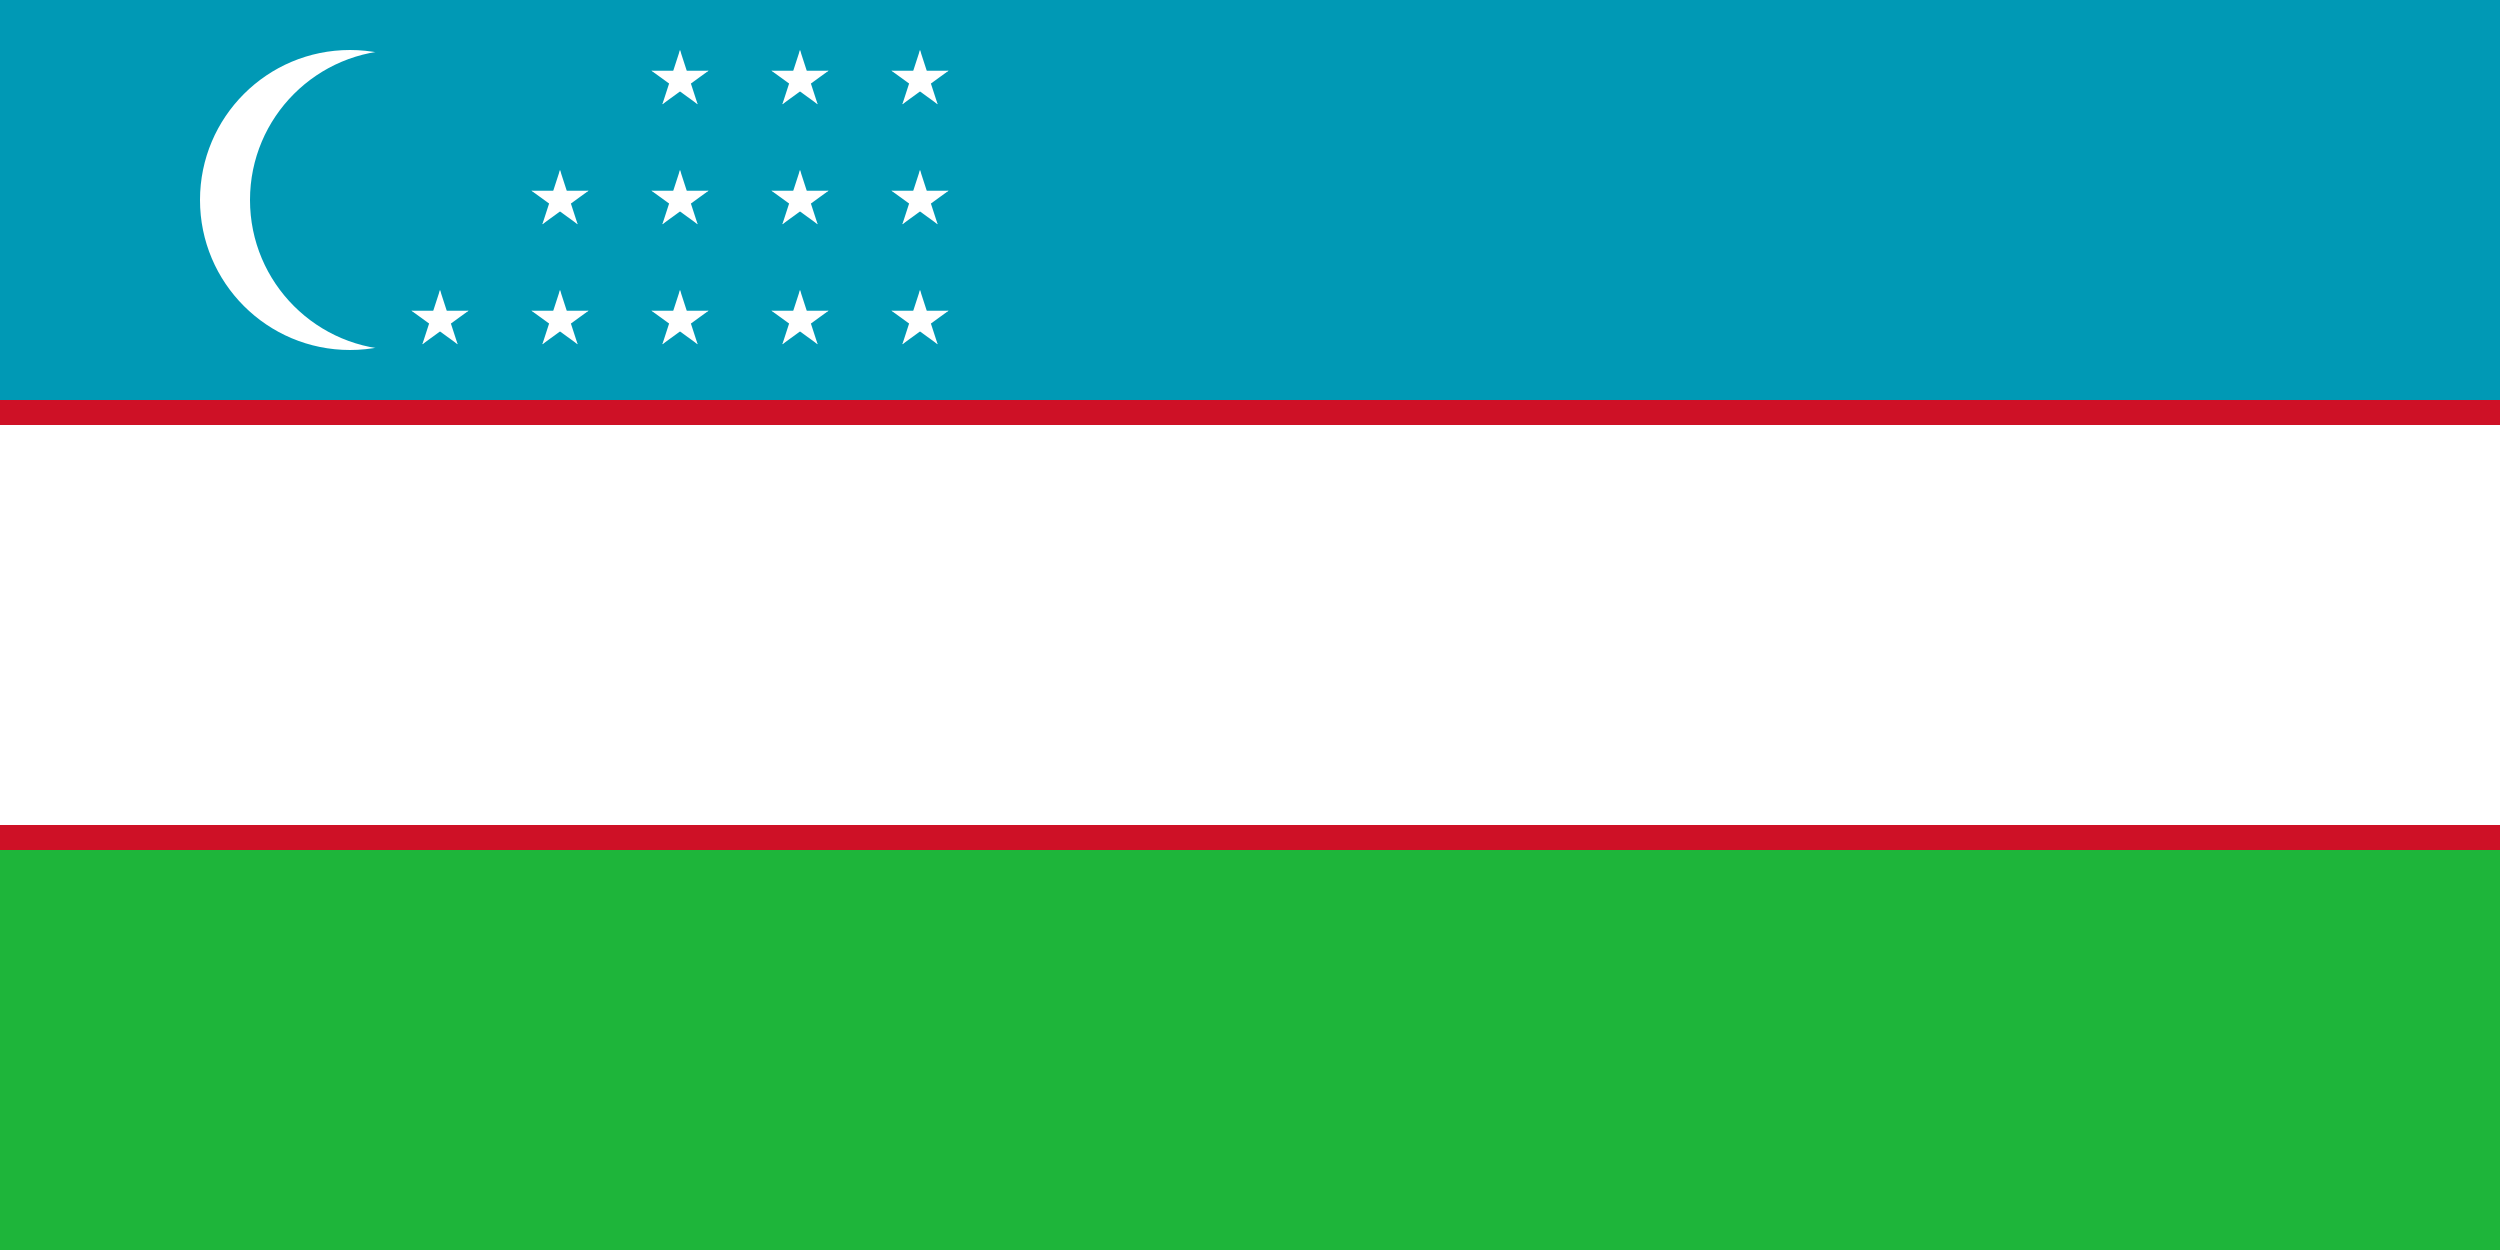
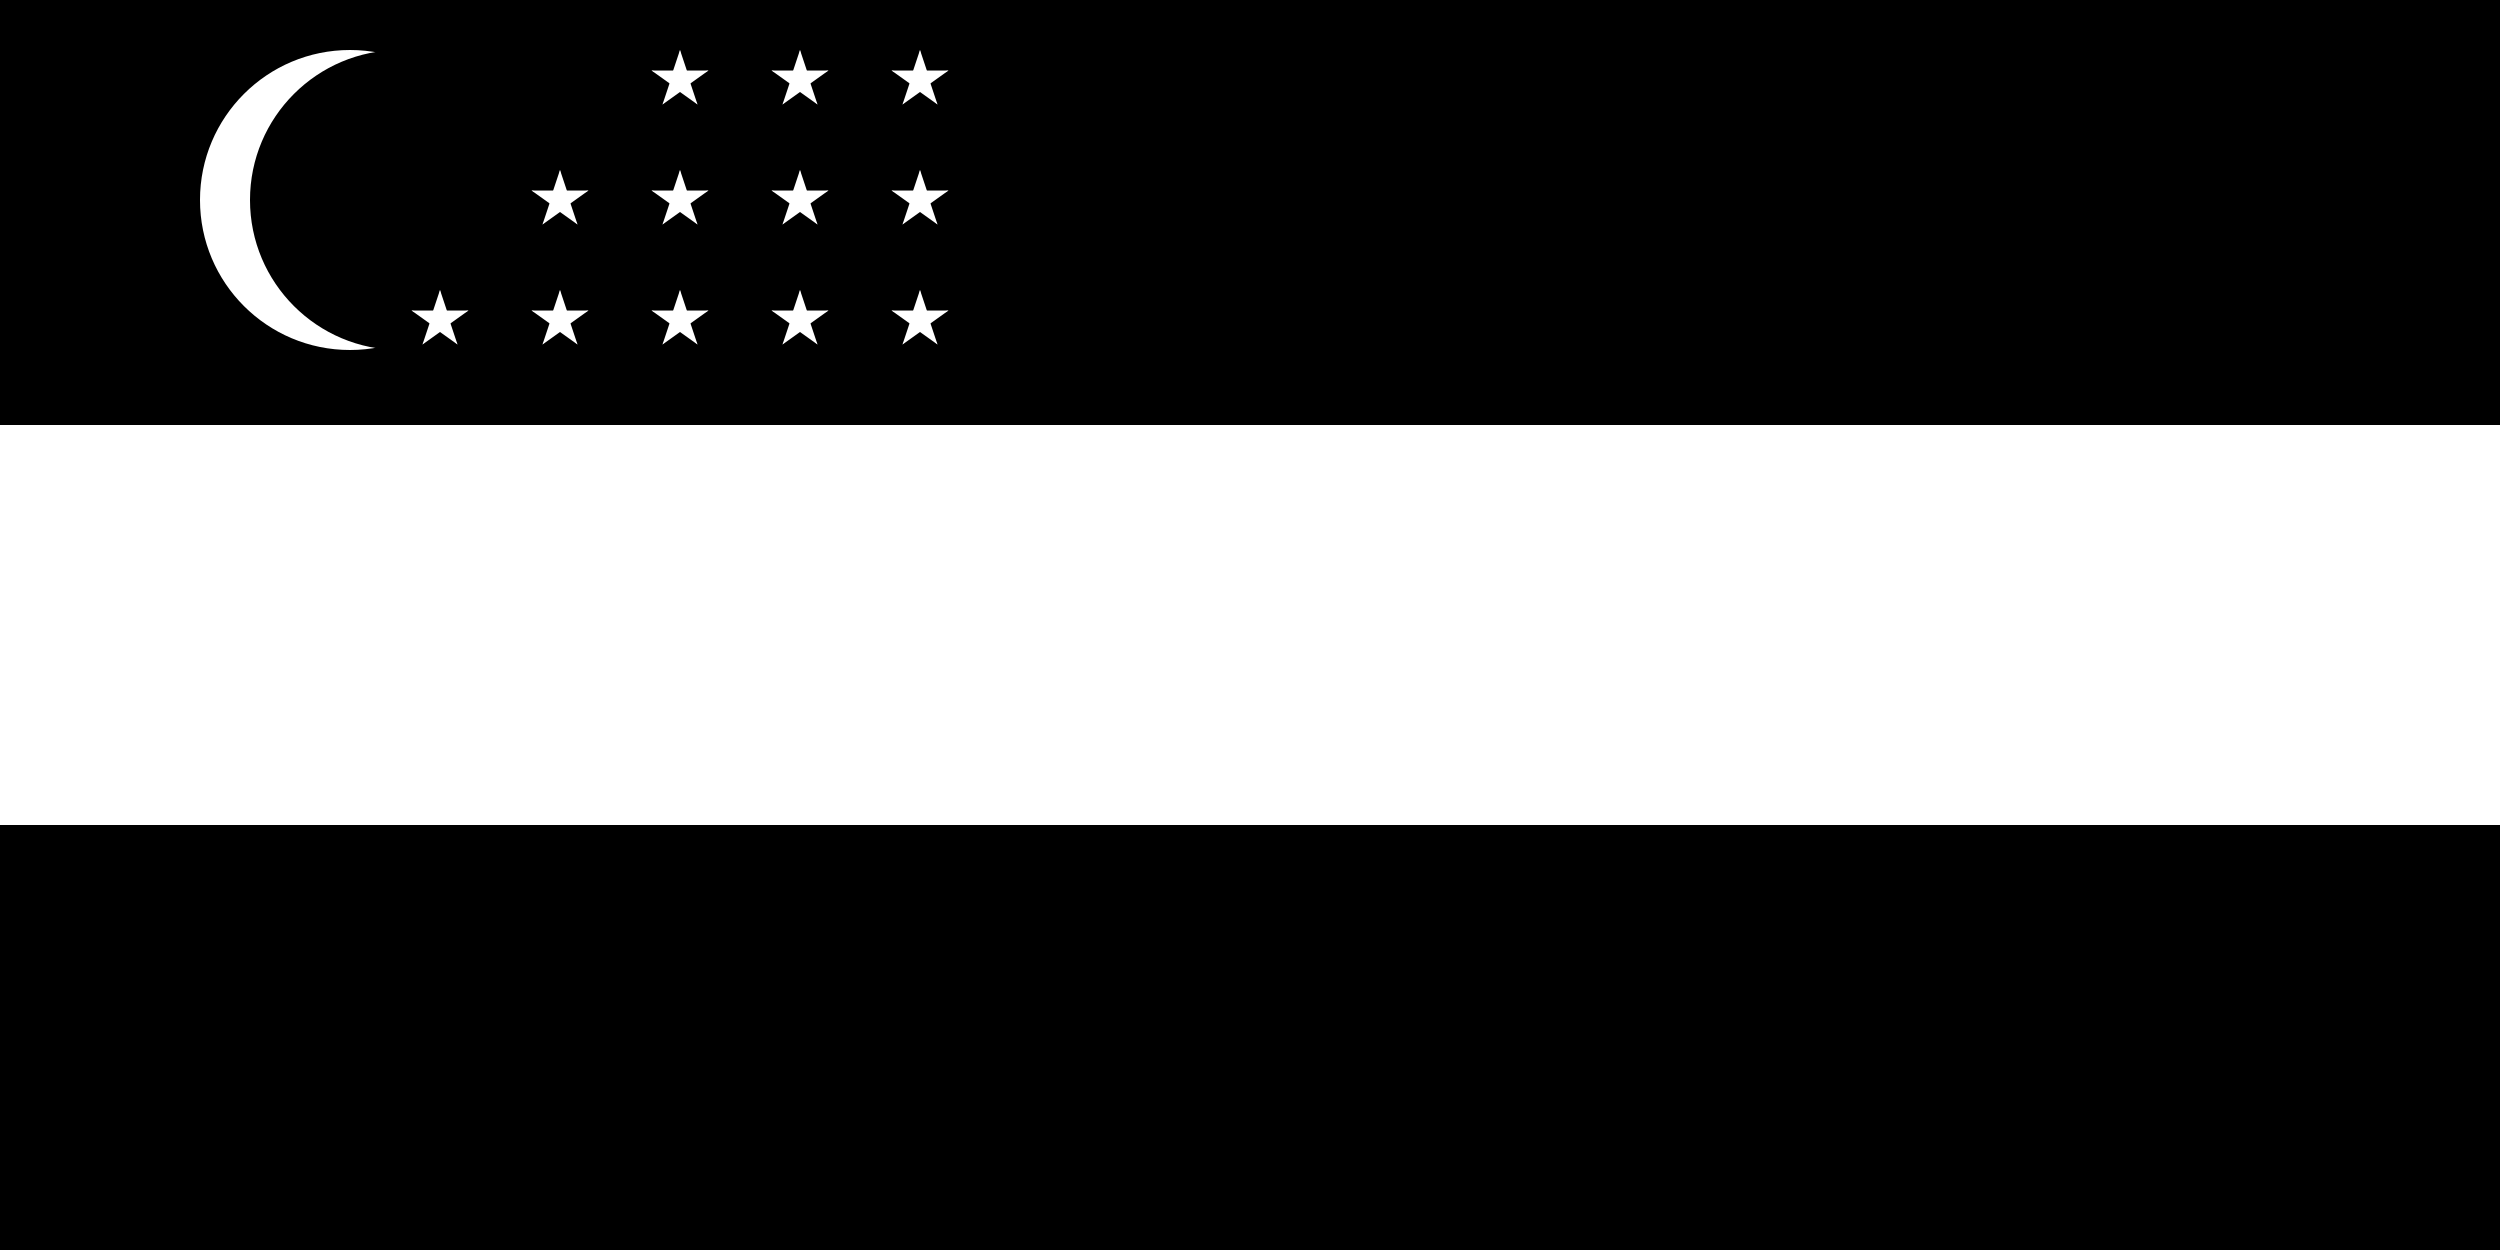
- <svg xmlns="http://www.w3.org/2000/svg" xmlns:xlink="http://www.w3.org/1999/xlink" viewBox="0 0 500 250">
-   <path fill="#1eb53a" d="M0 0h500v250H0z" />
-   <path fill="#0099b5" d="M0 0h500v125H0z" />
-   <path fill="#ce1126" d="M0 80h500v90H0z" />
-   <path fill="#fff" d="M0 85h500v80H0z" />
-   <circle cx="70" cy="40" r="30" fill="#fff" />
-   <circle cx="80" cy="40" r="30" fill="#0099b5" />
-   <g fill="#fff" transform="translate(136 64)">
+ <svg xmlns="http://www.w3.org/2000/svg" id="Calque_1" version="1.1" viewBox="0 0 500 250">
+   <defs>
+     <style>
+       .st0 {
+         fill: #fff;
+       }
+     </style>
+   </defs>
+   <path d="M0,0h500v250H0V0Z" />
+   <path d="M0,0h500v125H0V0Z" />
+   <path d="M0,80h500v90H0v-90Z" />
+   <path class="st0" d="M0,85h500v80H0v-80Z" />
+   <circle class="st0" cx="70" cy="40" r="30" />
+   <circle cx="80" cy="40" r="30" />
+   <g>
    <g id="e">
      <g id="d">
        <g id="c">
          <g id="b">
-             <path id="a" d="M0-6v6h3" transform="rotate(18 0 -6)" />
-             <use xlink:href="#a" transform="scale(-1 1)" />
-           </g>
-           <use xlink:href="#b" transform="rotate(72)" />
-         </g>
-         <use xlink:href="#b" transform="rotate(-72)" />
-         <use xlink:href="#c" transform="rotate(144)" />
-       </g>
-       <use xlink:href="#d" y="-24" />
-       <use xlink:href="#d" y="-48" />
-     </g>
-     <use xlink:href="#e" x="24" />
-     <use xlink:href="#e" x="48" />
-     <use xlink:href="#d" x="-48" />
-     <use xlink:href="#d" x="-24" />
-     <use xlink:href="#d" x="-24" y="-24" />
+             <path id="a" class="st0" d="M136,58l-1.9,5.7,2.9.9" />
+             <path id="a1" data-name="a" class="st0" d="M136,58l1.9,5.7-2.9.9" />
+           </g>
+           <g id="b1" data-name="b">
+             <path id="a2" data-name="a" class="st0" d="M141.7,62.1h-6v3" />
+             <path id="a3" data-name="a" class="st0" d="M141.7,62.1l-4.9,3.5-1.8-2.4" />
+           </g>
+         </g>
+         <g id="b2" data-name="b">
+           <path id="a4" data-name="a" class="st0" d="M130.3,62.1l4.9,3.5,1.8-2.4" />
+           <path id="a5" data-name="a" class="st0" d="M130.3,62.1h6v3" />
+         </g>
+         <g id="c1" data-name="c">
+           <g id="b3" data-name="b">
+             <path id="a6" data-name="a" class="st0" d="M139.5,68.9l-1.9-5.7-2.9.9" />
+             <path id="a7" data-name="a" class="st0" d="M139.5,68.9l-4.9-3.5,1.8-2.4" />
+           </g>
+           <g id="b4" data-name="b">
+             <path id="a8" data-name="a" class="st0" d="M132.5,68.9l4.9-3.5-1.8-2.4" />
+             <path id="a9" data-name="a" class="st0" d="M132.5,68.9l1.9-5.7,2.9.9" />
+           </g>
+         </g>
+       </g>
+       <g id="d1" data-name="d">
+         <g id="c2" data-name="c">
+           <g id="b5" data-name="b">
+             <path id="a10" data-name="a" class="st0" d="M136,34l-1.9,5.7,2.9.9" />
+             <path id="a11" data-name="a" class="st0" d="M136,34l1.9,5.7-2.9.9" />
+           </g>
+           <g id="b6" data-name="b">
+             <path id="a12" data-name="a" class="st0" d="M141.7,38.1h-6v3" />
+             <path id="a13" data-name="a" class="st0" d="M141.7,38.1l-4.9,3.5-1.8-2.4" />
+           </g>
+         </g>
+         <g id="b7" data-name="b">
+           <path id="a14" data-name="a" class="st0" d="M130.3,38.1l4.9,3.5,1.8-2.4" />
+           <path id="a15" data-name="a" class="st0" d="M130.3,38.1h6v3" />
+         </g>
+         <g id="c3" data-name="c">
+           <g id="b8" data-name="b">
+             <path id="a16" data-name="a" class="st0" d="M139.5,44.9l-1.9-5.7-2.9.9" />
+             <path id="a17" data-name="a" class="st0" d="M139.5,44.9l-4.9-3.5,1.8-2.4" />
+           </g>
+           <g id="b9" data-name="b">
+             <path id="a18" data-name="a" class="st0" d="M132.5,44.9l4.9-3.5-1.8-2.4" />
+             <path id="a19" data-name="a" class="st0" d="M132.5,44.9l1.9-5.7,2.9.9" />
+           </g>
+         </g>
+       </g>
+       <g id="d2" data-name="d">
+         <g id="c4" data-name="c">
+           <g id="b10" data-name="b">
+             <path id="a20" data-name="a" class="st0" d="M136,10l-1.9,5.7,2.9.9" />
+             <path id="a21" data-name="a" class="st0" d="M136,10l1.9,5.7-2.9.9" />
+           </g>
+           <g id="b11" data-name="b">
+             <path id="a22" data-name="a" class="st0" d="M141.7,14.1h-6v3" />
+             <path id="a23" data-name="a" class="st0" d="M141.7,14.1l-4.9,3.5-1.8-2.4" />
+           </g>
+         </g>
+         <g id="b12" data-name="b">
+           <path id="a24" data-name="a" class="st0" d="M130.3,14.1l4.9,3.5,1.8-2.4" />
+           <path id="a25" data-name="a" class="st0" d="M130.3,14.1h6v3" />
+         </g>
+         <g id="c5" data-name="c">
+           <g id="b13" data-name="b">
+             <path id="a26" data-name="a" class="st0" d="M139.5,20.9l-1.9-5.7-2.9.9" />
+             <path id="a27" data-name="a" class="st0" d="M139.5,20.9l-4.9-3.5,1.8-2.4" />
+           </g>
+           <g id="b14" data-name="b">
+             <path id="a28" data-name="a" class="st0" d="M132.5,20.9l4.9-3.5-1.8-2.4" />
+             <path id="a29" data-name="a" class="st0" d="M132.5,20.9l1.9-5.7,2.9.9" />
+           </g>
+         </g>
+       </g>
+     </g>
+     <g id="e1" data-name="e">
+       <g id="d3" data-name="d">
+         <g id="c6" data-name="c">
+           <g id="b15" data-name="b">
+             <path id="a30" data-name="a" class="st0" d="M160,58l-1.9,5.7,2.9.9" />
+             <path id="a31" data-name="a" class="st0" d="M160,58l1.9,5.7-2.9.9" />
+           </g>
+           <g id="b16" data-name="b">
+             <path id="a32" data-name="a" class="st0" d="M165.7,62.1h-6v3" />
+             <path id="a33" data-name="a" class="st0" d="M165.7,62.1l-4.9,3.5-1.8-2.4" />
+           </g>
+         </g>
+         <g id="b17" data-name="b">
+           <path id="a34" data-name="a" class="st0" d="M154.3,62.1l4.9,3.5,1.8-2.4" />
+           <path id="a35" data-name="a" class="st0" d="M154.3,62.1h6v3" />
+         </g>
+         <g id="c7" data-name="c">
+           <g id="b18" data-name="b">
+             <path id="a36" data-name="a" class="st0" d="M163.5,68.9l-1.9-5.7-2.9.9" />
+             <path id="a37" data-name="a" class="st0" d="M163.5,68.9l-4.9-3.5,1.8-2.4" />
+           </g>
+           <g id="b19" data-name="b">
+             <path id="a38" data-name="a" class="st0" d="M156.5,68.9l4.9-3.5-1.8-2.4" />
+             <path id="a39" data-name="a" class="st0" d="M156.5,68.9l1.9-5.7,2.9.9" />
+           </g>
+         </g>
+       </g>
+       <g id="d4" data-name="d">
+         <g id="c8" data-name="c">
+           <g id="b20" data-name="b">
+             <path id="a40" data-name="a" class="st0" d="M160,34l-1.9,5.7,2.9.9" />
+             <path id="a41" data-name="a" class="st0" d="M160,34l1.9,5.7-2.9.9" />
+           </g>
+           <g id="b21" data-name="b">
+             <path id="a42" data-name="a" class="st0" d="M165.7,38.1h-6v3" />
+             <path id="a43" data-name="a" class="st0" d="M165.7,38.1l-4.9,3.5-1.8-2.4" />
+           </g>
+         </g>
+         <g id="b22" data-name="b">
+           <path id="a44" data-name="a" class="st0" d="M154.3,38.1l4.9,3.5,1.8-2.4" />
+           <path id="a45" data-name="a" class="st0" d="M154.3,38.1h6v3" />
+         </g>
+         <g id="c9" data-name="c">
+           <g id="b23" data-name="b">
+             <path id="a46" data-name="a" class="st0" d="M163.5,44.9l-1.9-5.7-2.9.9" />
+             <path id="a47" data-name="a" class="st0" d="M163.5,44.9l-4.9-3.5,1.8-2.4" />
+           </g>
+           <g id="b24" data-name="b">
+             <path id="a48" data-name="a" class="st0" d="M156.5,44.9l4.9-3.5-1.8-2.4" />
+             <path id="a49" data-name="a" class="st0" d="M156.5,44.9l1.9-5.7,2.9.9" />
+           </g>
+         </g>
+       </g>
+       <g id="d5" data-name="d">
+         <g id="c10" data-name="c">
+           <g id="b25" data-name="b">
+             <path id="a50" data-name="a" class="st0" d="M160,10l-1.9,5.7,2.9.9" />
+             <path id="a51" data-name="a" class="st0" d="M160,10l1.9,5.7-2.9.9" />
+           </g>
+           <g id="b26" data-name="b">
+             <path id="a52" data-name="a" class="st0" d="M165.7,14.1h-6v3" />
+             <path id="a53" data-name="a" class="st0" d="M165.7,14.1l-4.9,3.5-1.8-2.4" />
+           </g>
+         </g>
+         <g id="b27" data-name="b">
+           <path id="a54" data-name="a" class="st0" d="M154.3,14.1l4.9,3.5,1.8-2.4" />
+           <path id="a55" data-name="a" class="st0" d="M154.3,14.1h6v3" />
+         </g>
+         <g id="c11" data-name="c">
+           <g id="b28" data-name="b">
+             <path id="a56" data-name="a" class="st0" d="M163.5,20.9l-1.9-5.7-2.9.9" />
+             <path id="a57" data-name="a" class="st0" d="M163.5,20.9l-4.9-3.5,1.8-2.4" />
+           </g>
+           <g id="b29" data-name="b">
+             <path id="a58" data-name="a" class="st0" d="M156.5,20.9l4.9-3.5-1.8-2.4" />
+             <path id="a59" data-name="a" class="st0" d="M156.5,20.9l1.9-5.7,2.9.9" />
+           </g>
+         </g>
+       </g>
+     </g>
+     <g id="e2" data-name="e">
+       <g id="d6" data-name="d">
+         <g id="c12" data-name="c">
+           <g id="b30" data-name="b">
+             <path id="a60" data-name="a" class="st0" d="M184,58l-1.9,5.7,2.9.9" />
+             <path id="a61" data-name="a" class="st0" d="M184,58l1.9,5.7-2.9.9" />
+           </g>
+           <g id="b31" data-name="b">
+             <path id="a62" data-name="a" class="st0" d="M189.7,62.1h-6v3" />
+             <path id="a63" data-name="a" class="st0" d="M189.7,62.1l-4.9,3.5-1.8-2.4" />
+           </g>
+         </g>
+         <g id="b32" data-name="b">
+           <path id="a64" data-name="a" class="st0" d="M178.3,62.1l4.9,3.5,1.8-2.4" />
+           <path id="a65" data-name="a" class="st0" d="M178.3,62.1h6v3" />
+         </g>
+         <g id="c13" data-name="c">
+           <g id="b33" data-name="b">
+             <path id="a66" data-name="a" class="st0" d="M187.5,68.9l-1.9-5.7-2.9.9" />
+             <path id="a67" data-name="a" class="st0" d="M187.5,68.9l-4.9-3.5,1.8-2.4" />
+           </g>
+           <g id="b34" data-name="b">
+             <path id="a68" data-name="a" class="st0" d="M180.5,68.9l4.9-3.5-1.8-2.4" />
+             <path id="a69" data-name="a" class="st0" d="M180.5,68.9l1.9-5.7,2.9.9" />
+           </g>
+         </g>
+       </g>
+       <g id="d7" data-name="d">
+         <g id="c14" data-name="c">
+           <g id="b35" data-name="b">
+             <path id="a70" data-name="a" class="st0" d="M184,34l-1.9,5.7,2.9.9" />
+             <path id="a71" data-name="a" class="st0" d="M184,34l1.9,5.7-2.9.9" />
+           </g>
+           <g id="b36" data-name="b">
+             <path id="a72" data-name="a" class="st0" d="M189.7,38.1h-6v3" />
+             <path id="a73" data-name="a" class="st0" d="M189.7,38.1l-4.9,3.5-1.8-2.4" />
+           </g>
+         </g>
+         <g id="b37" data-name="b">
+           <path id="a74" data-name="a" class="st0" d="M178.3,38.1l4.9,3.5,1.8-2.4" />
+           <path id="a75" data-name="a" class="st0" d="M178.3,38.1h6v3" />
+         </g>
+         <g id="c15" data-name="c">
+           <g id="b38" data-name="b">
+             <path id="a76" data-name="a" class="st0" d="M187.5,44.9l-1.9-5.7-2.9.9" />
+             <path id="a77" data-name="a" class="st0" d="M187.5,44.9l-4.9-3.5,1.8-2.4" />
+           </g>
+           <g id="b39" data-name="b">
+             <path id="a78" data-name="a" class="st0" d="M180.5,44.9l4.9-3.5-1.8-2.4" />
+             <path id="a79" data-name="a" class="st0" d="M180.5,44.9l1.9-5.7,2.9.9" />
+           </g>
+         </g>
+       </g>
+       <g id="d8" data-name="d">
+         <g id="c16" data-name="c">
+           <g id="b40" data-name="b">
+             <path id="a80" data-name="a" class="st0" d="M184,10l-1.9,5.7,2.9.9" />
+             <path id="a81" data-name="a" class="st0" d="M184,10l1.9,5.7-2.9.9" />
+           </g>
+           <g id="b41" data-name="b">
+             <path id="a82" data-name="a" class="st0" d="M189.7,14.1h-6v3" />
+             <path id="a83" data-name="a" class="st0" d="M189.7,14.1l-4.9,3.5-1.8-2.4" />
+           </g>
+         </g>
+         <g id="b42" data-name="b">
+           <path id="a84" data-name="a" class="st0" d="M178.3,14.1l4.9,3.5,1.8-2.4" />
+           <path id="a85" data-name="a" class="st0" d="M178.3,14.1h6v3" />
+         </g>
+         <g id="c17" data-name="c">
+           <g id="b43" data-name="b">
+             <path id="a86" data-name="a" class="st0" d="M187.5,20.9l-1.9-5.7-2.9.9" />
+             <path id="a87" data-name="a" class="st0" d="M187.5,20.9l-4.9-3.5,1.8-2.4" />
+           </g>
+           <g id="b44" data-name="b">
+             <path id="a88" data-name="a" class="st0" d="M180.5,20.9l4.9-3.5-1.8-2.4" />
+             <path id="a89" data-name="a" class="st0" d="M180.5,20.9l1.9-5.7,2.9.9" />
+           </g>
+         </g>
+       </g>
+     </g>
+     <g id="d9" data-name="d">
+       <g id="c18" data-name="c">
+         <g id="b45" data-name="b">
+           <path id="a90" data-name="a" class="st0" d="M88,58l-1.9,5.7,2.9.9" />
+           <path id="a91" data-name="a" class="st0" d="M88,58l1.9,5.7-2.9.9" />
+         </g>
+         <g id="b46" data-name="b">
+           <path id="a92" data-name="a" class="st0" d="M93.7,62.1h-6v3" />
+           <path id="a93" data-name="a" class="st0" d="M93.7,62.1l-4.9,3.5-1.8-2.4" />
+         </g>
+       </g>
+       <g id="b47" data-name="b">
+         <path id="a94" data-name="a" class="st0" d="M82.3,62.1l4.9,3.5,1.8-2.4" />
+         <path id="a95" data-name="a" class="st0" d="M82.3,62.1h6v3" />
+       </g>
+       <g id="c19" data-name="c">
+         <g id="b48" data-name="b">
+           <path id="a96" data-name="a" class="st0" d="M91.5,68.9l-1.9-5.7-2.9.9" />
+           <path id="a97" data-name="a" class="st0" d="M91.5,68.9l-4.9-3.5,1.8-2.4" />
+         </g>
+         <g id="b49" data-name="b">
+           <path id="a98" data-name="a" class="st0" d="M84.5,68.9l4.9-3.5-1.8-2.4" />
+           <path id="a99" data-name="a" class="st0" d="M84.5,68.9l1.9-5.7,2.9.9" />
+         </g>
+       </g>
+     </g>
+     <g id="d10" data-name="d">
+       <g id="c20" data-name="c">
+         <g id="b50" data-name="b">
+           <path id="a100" data-name="a" class="st0" d="M112,58l-1.9,5.7,2.9.9" />
+           <path id="a101" data-name="a" class="st0" d="M112,58l1.9,5.7-2.9.9" />
+         </g>
+         <g id="b51" data-name="b">
+           <path id="a102" data-name="a" class="st0" d="M117.7,62.1h-6v3" />
+           <path id="a103" data-name="a" class="st0" d="M117.7,62.1l-4.9,3.5-1.8-2.4" />
+         </g>
+       </g>
+       <g id="b52" data-name="b">
+         <path id="a104" data-name="a" class="st0" d="M106.3,62.1l4.9,3.5,1.8-2.4" />
+         <path id="a105" data-name="a" class="st0" d="M106.3,62.1h6v3" />
+       </g>
+       <g id="c21" data-name="c">
+         <g id="b53" data-name="b">
+           <path id="a106" data-name="a" class="st0" d="M115.5,68.9l-1.9-5.7-2.9.9" />
+           <path id="a107" data-name="a" class="st0" d="M115.5,68.9l-4.9-3.5,1.8-2.4" />
+         </g>
+         <g id="b54" data-name="b">
+           <path id="a108" data-name="a" class="st0" d="M108.5,68.9l4.9-3.5-1.8-2.4" />
+           <path id="a109" data-name="a" class="st0" d="M108.5,68.9l1.9-5.7,2.9.9" />
+         </g>
+       </g>
+     </g>
+     <g id="d11" data-name="d">
+       <g id="c22" data-name="c">
+         <g id="b55" data-name="b">
+           <path id="a110" data-name="a" class="st0" d="M112,34l-1.9,5.7,2.9.9" />
+           <path id="a111" data-name="a" class="st0" d="M112,34l1.9,5.7-2.9.9" />
+         </g>
+         <g id="b56" data-name="b">
+           <path id="a112" data-name="a" class="st0" d="M117.7,38.1h-6v3" />
+           <path id="a113" data-name="a" class="st0" d="M117.7,38.1l-4.9,3.5-1.8-2.4" />
+         </g>
+       </g>
+       <g id="b57" data-name="b">
+         <path id="a114" data-name="a" class="st0" d="M106.3,38.1l4.9,3.5,1.8-2.4" />
+         <path id="a115" data-name="a" class="st0" d="M106.3,38.1h6v3" />
+       </g>
+       <g id="c23" data-name="c">
+         <g id="b58" data-name="b">
+           <path id="a116" data-name="a" class="st0" d="M115.5,44.9l-1.9-5.7-2.9.9" />
+           <path id="a117" data-name="a" class="st0" d="M115.5,44.9l-4.9-3.5,1.8-2.4" />
+         </g>
+         <g id="b59" data-name="b">
+           <path id="a118" data-name="a" class="st0" d="M108.5,44.9l4.9-3.5-1.8-2.4" />
+           <path id="a119" data-name="a" class="st0" d="M108.5,44.9l1.9-5.7,2.9.9" />
+         </g>
+       </g>
+     </g>
  </g>
</svg>
